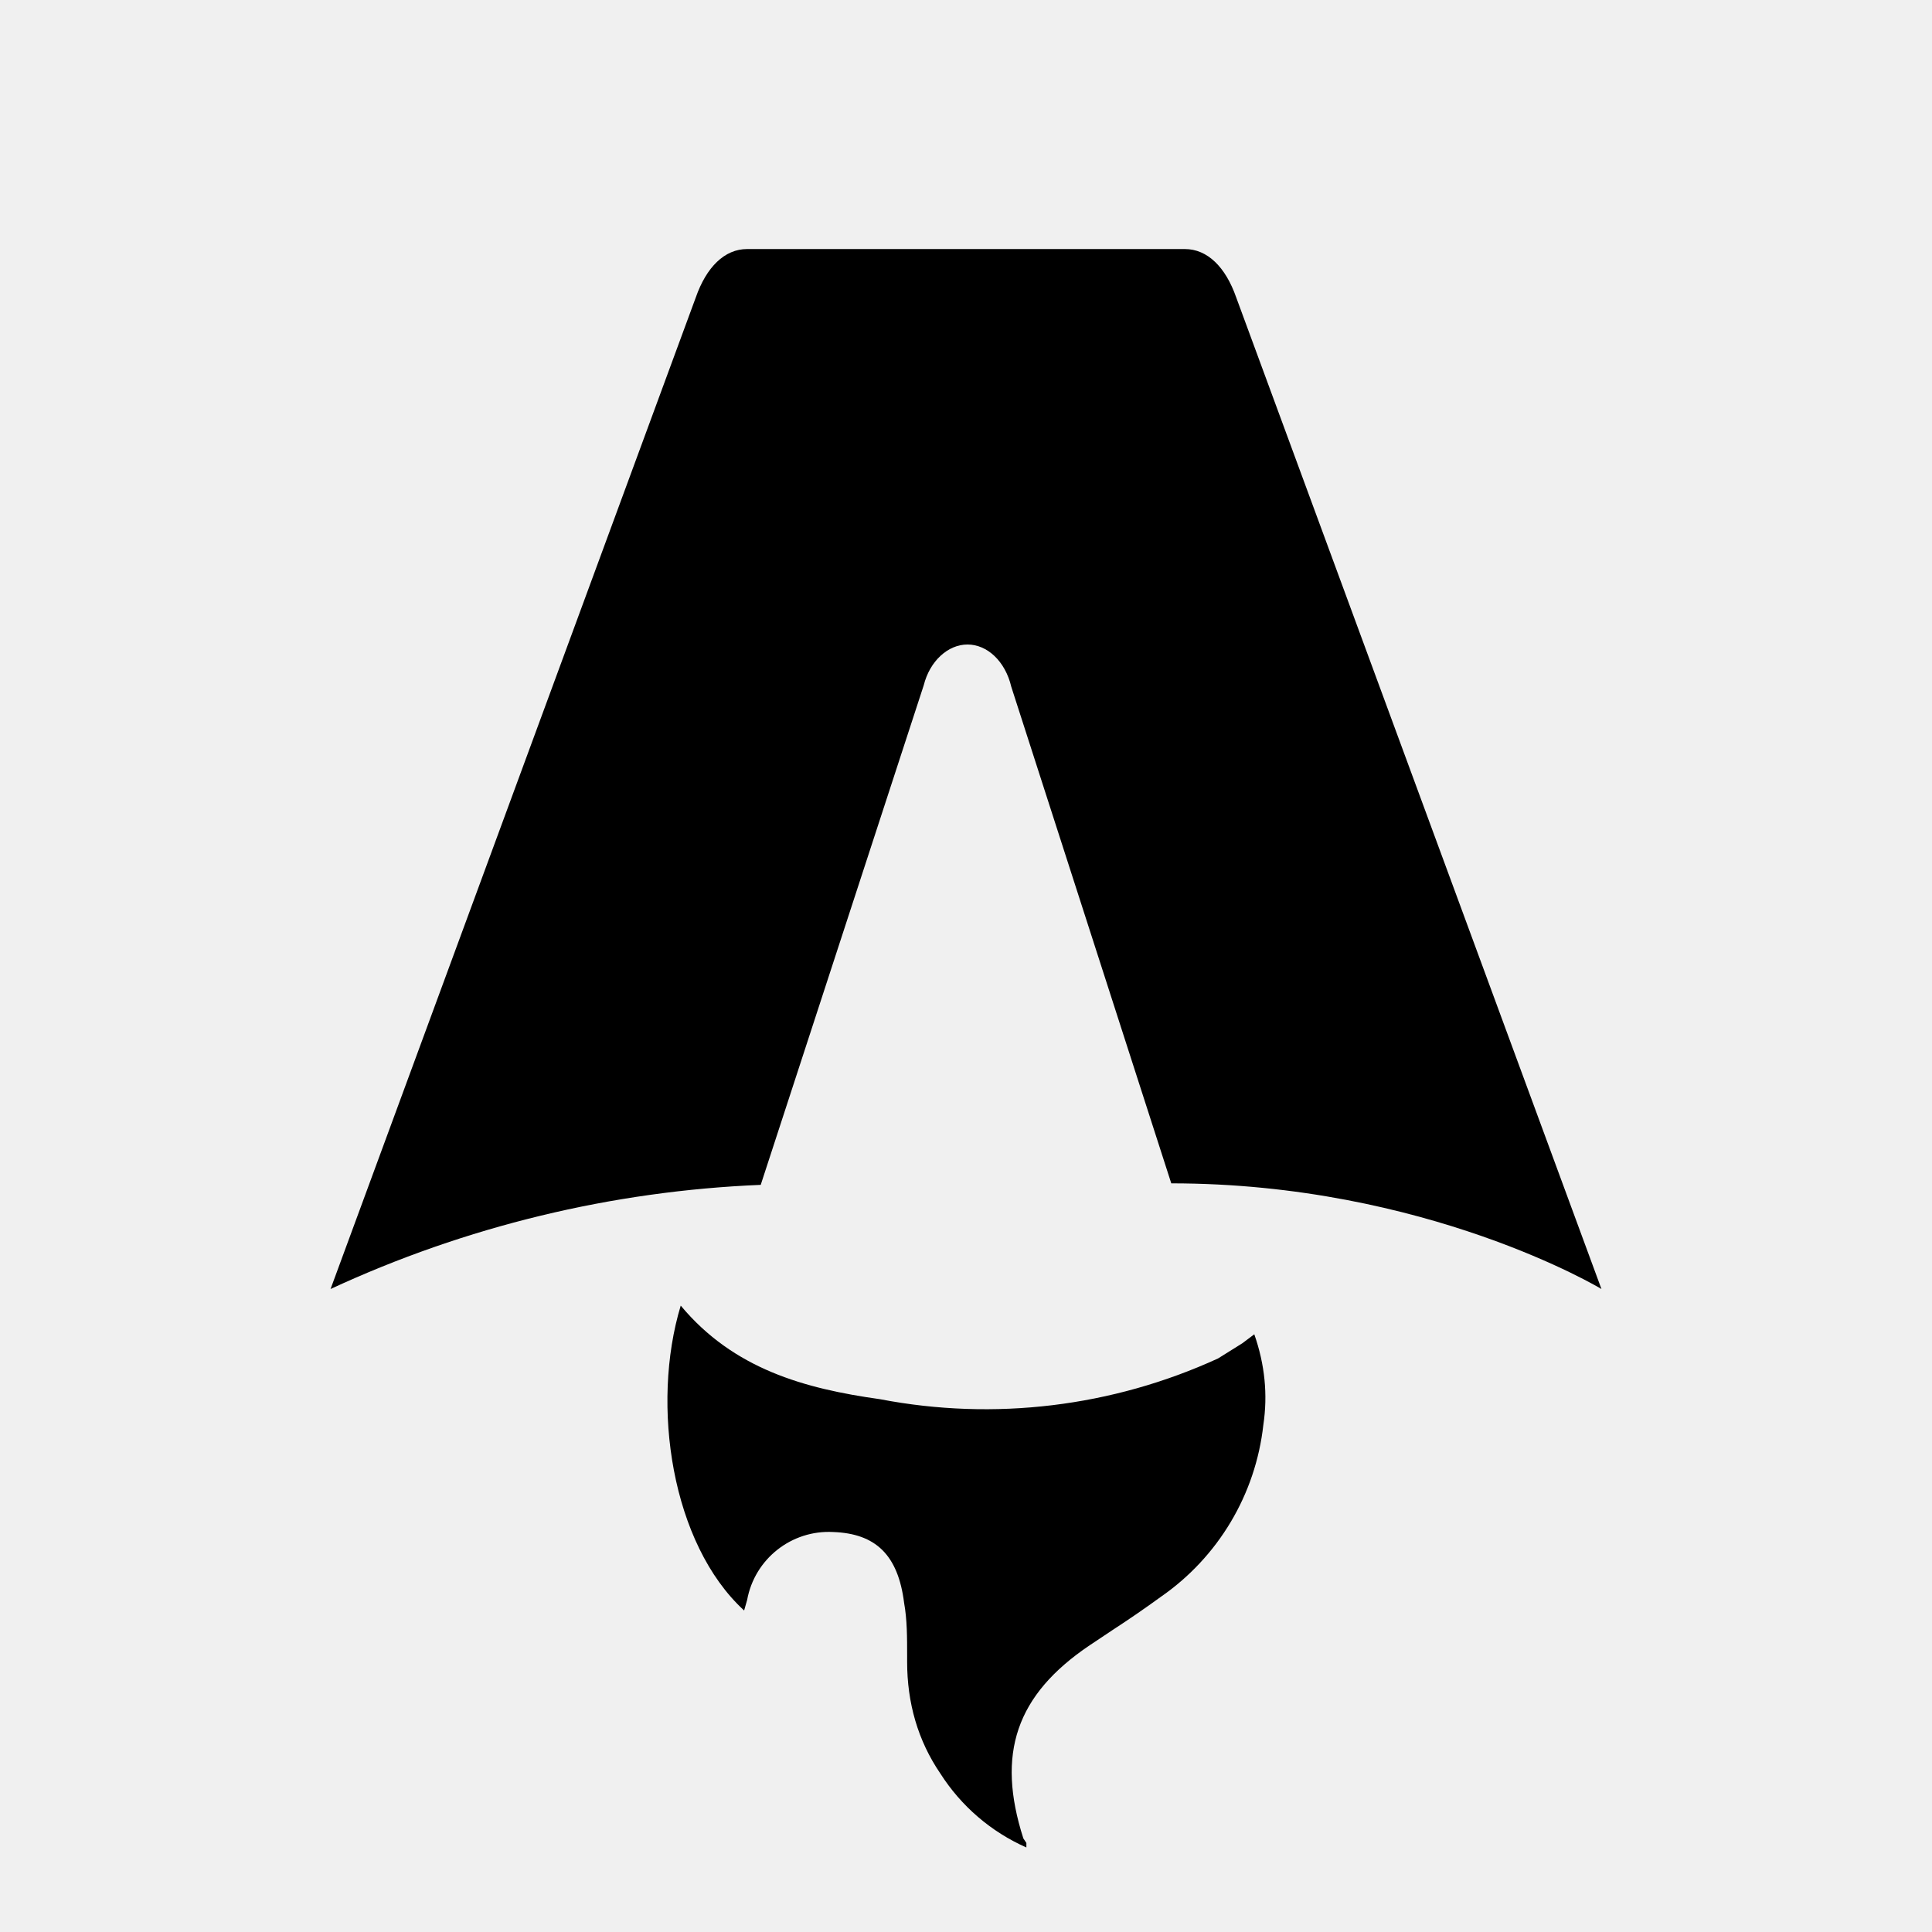
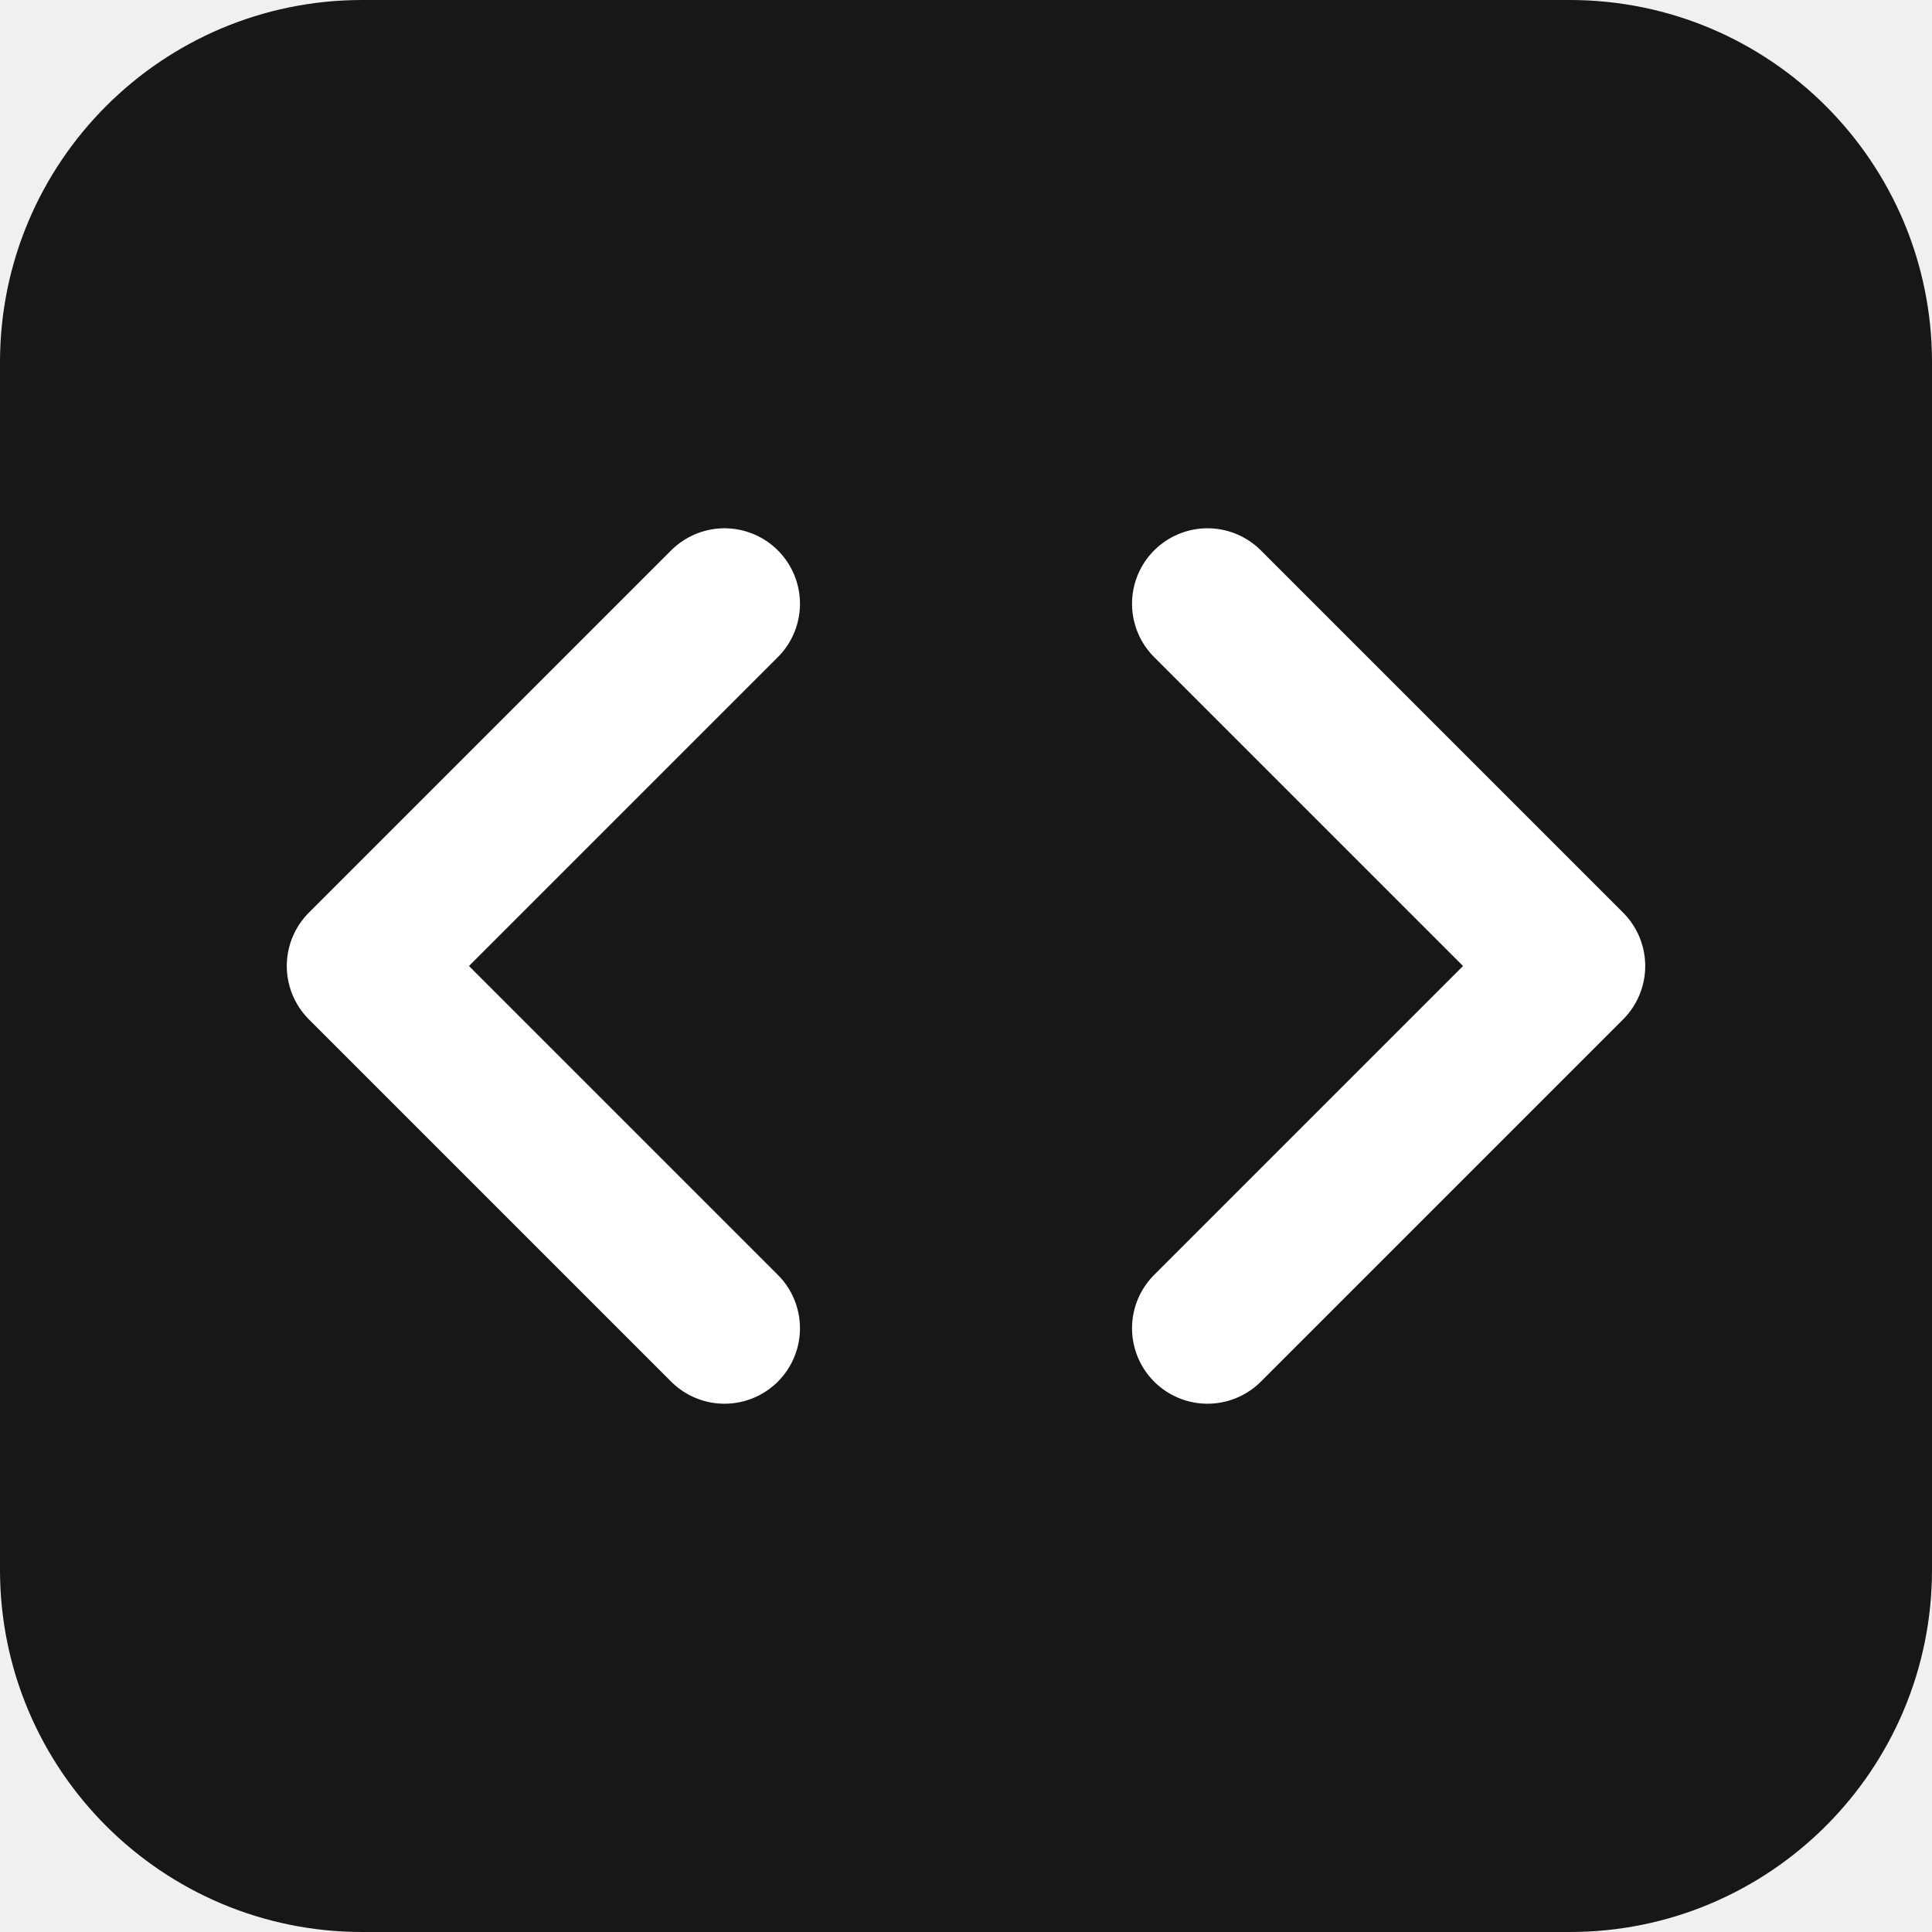
- <svg xmlns="http://www.w3.org/2000/svg" fill="none" viewBox="0 0 128 128">
-   <path d="M50.4 78.5a75.1 75.1 0 0 0-28.5 6.9l24.2-65.7c.7-2 1.9-3.2 3.4-3.2h29c1.5 0 2.7 1.2 3.4 3.2l24.2 65.7s-11.6-7-28.5-7L67 45.5c-.4-1.7-1.6-2.8-2.9-2.8-1.3 0-2.5 1.1-2.9 2.7L50.4 78.5Zm-1.1 28.2Zm-4.2-20.2c-2 6.6-.6 15.8 4.2 20.2a17.5 17.5 0 0 1 .2-.7 5.5 5.5 0 0 1 5.7-4.5c2.8.1 4.3 1.5 4.7 4.7.2 1.1.2 2.3.2 3.5v.4c0 2.7.7 5.2 2.2 7.4a13 13 0 0 0 5.7 4.9v-.3l-.2-.3c-1.8-5.6-.5-9.5 4.4-12.8l1.5-1a73 73 0 0 0 3.2-2.2 16 16 0 0 0 6.8-11.4c.3-2 .1-4-.6-6l-.8.6-1.6 1a37 37 0 0 1-22.4 2.7c-5-.7-9.7-2-13.2-6.2Z" />
-   <style>
-         path { fill: #000; }
-         @media (prefers-color-scheme: dark) {
-             path { fill: #FFF; }
-         }
-     </style>
+ <svg xmlns="http://www.w3.org/2000/svg" width="32" height="32" viewBox="0 0 32 32" fill="none">
+   <rect width="32" height="32" rx="6" fill="#171717" />
+   <polyline points="20 22 26 16 20 10" stroke="white" stroke-width="2.5" stroke-linecap="round" stroke-linejoin="round" />
+   <polyline points="12 10 6 16 12 22" stroke="white" stroke-width="2.5" stroke-linecap="round" stroke-linejoin="round" />
</svg>
